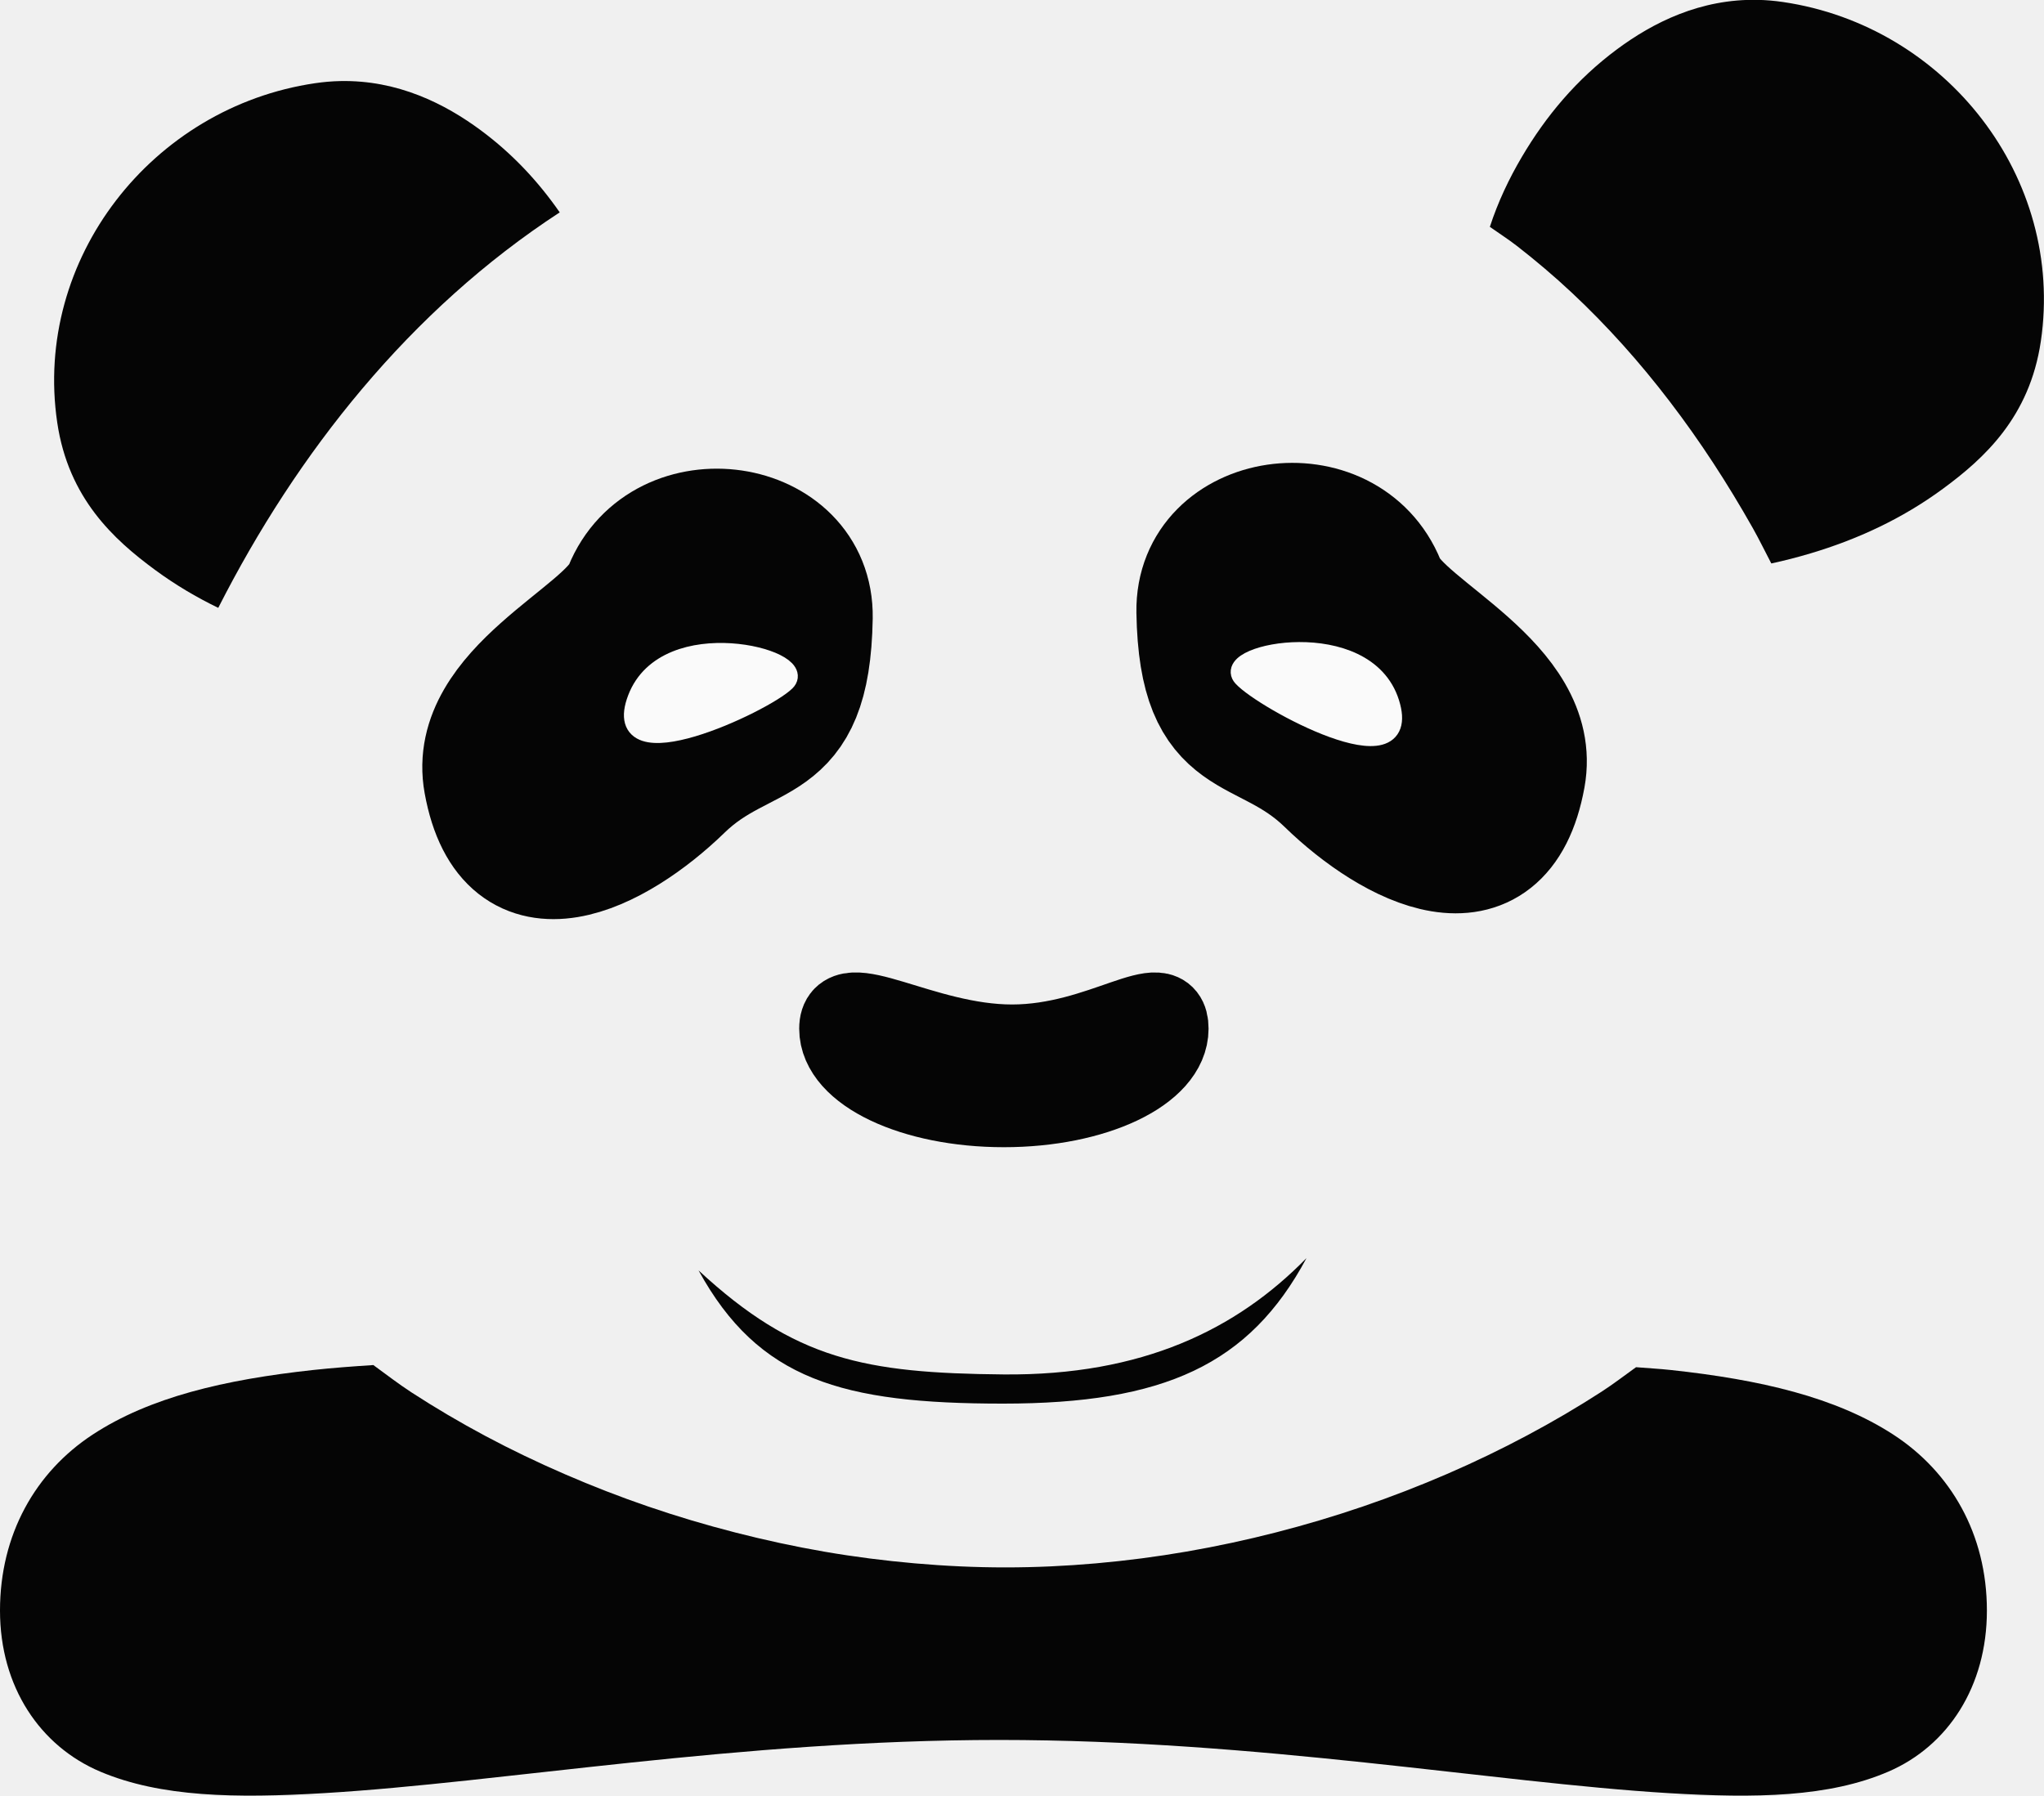
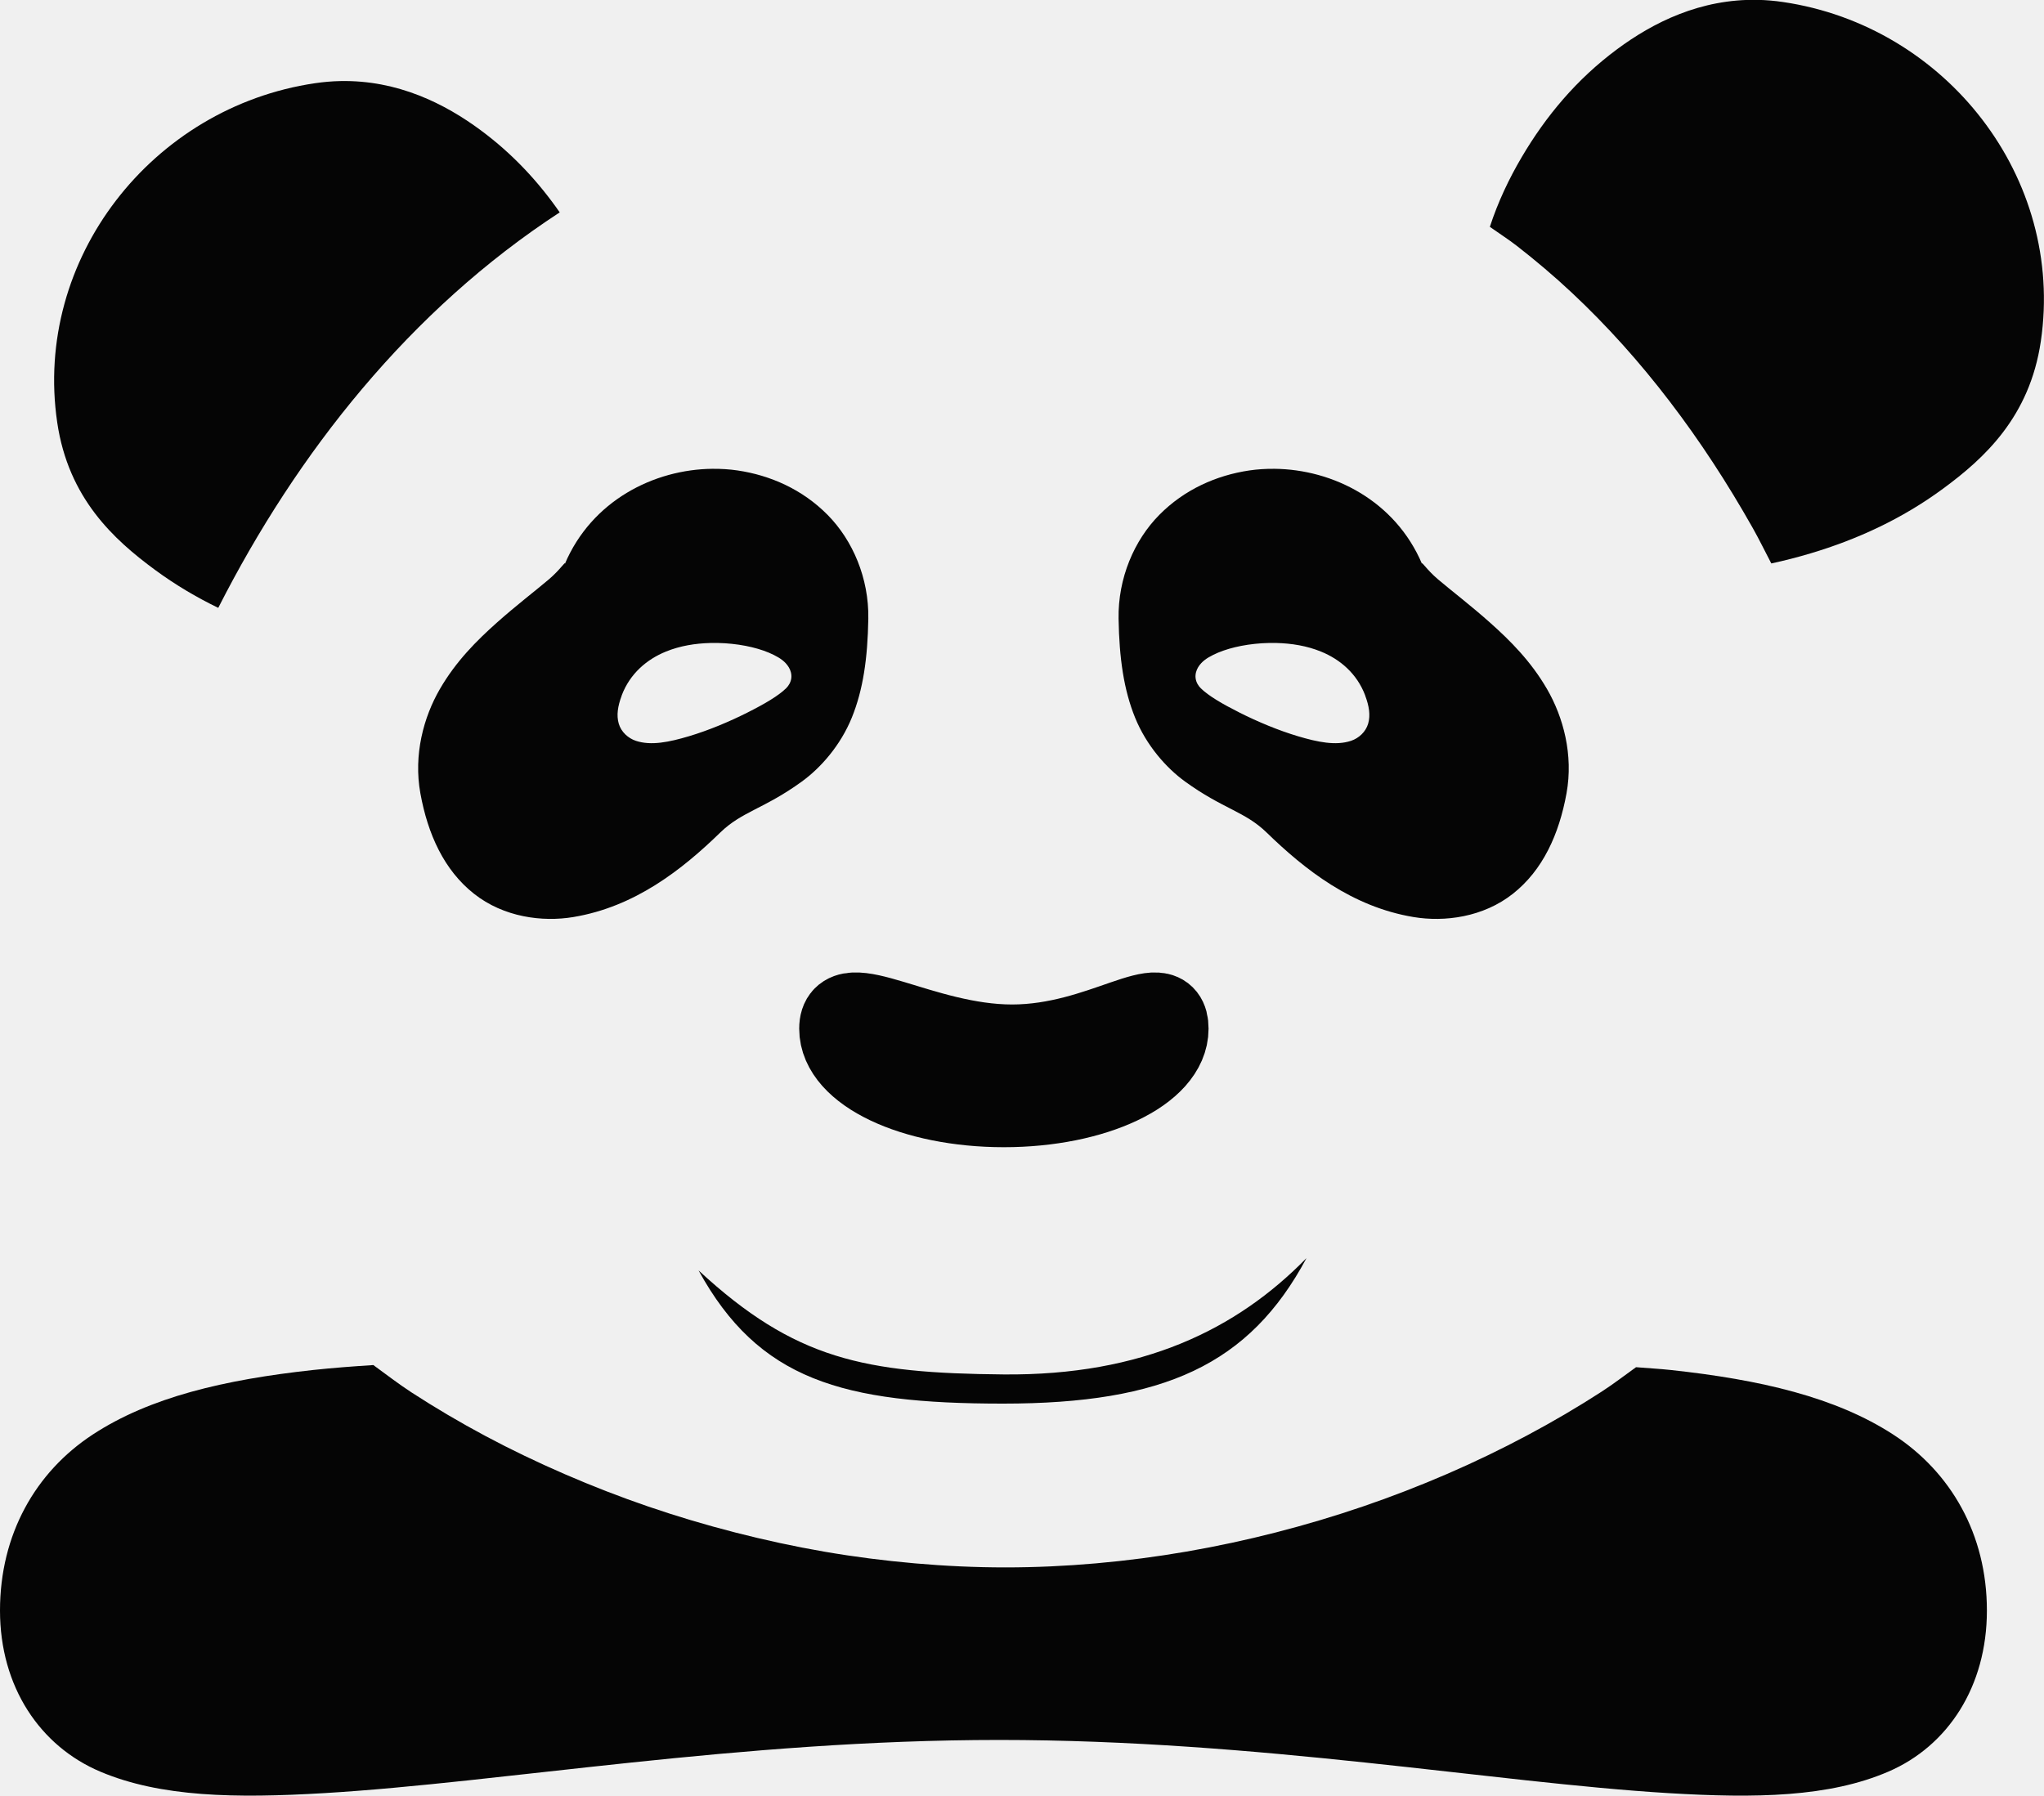
<svg xmlns="http://www.w3.org/2000/svg" width="503.375" height="442.232" id="svg2" version="1.1">
  <defs id="defs4" />
  <g id="layer1" transform="translate(-49.46652,-248.2702)">
    <path style="font-size:medium;font-style:normal;font-variant:normal;font-weight:normal;font-stretch:normal;text-indent:0;text-align:start;text-decoration:none;line-height:normal;letter-spacing:normal;word-spacing:normal;text-transform:none;direction:ltr;block-progression:tb;writing-mode:lr-tb;text-anchor:start;baseline-shift:baseline;opacity:0.98;color:#000000;fill:#000000;fill-opacity:1;fill-rule:nonzero;stroke:none;stroke-width:20;marker:none;visibility:visible;display:inline;overflow:visible;enable-background:accumulate;font-family:Sans;-inkscape-font-specification:Sans" d="M 91.938 336.219 C 86.863 336.553 81.864 336.922 77.125 337.438 C 55.248 339.817 36.839 344.138 22.781 353.375 C 8.723 362.612 0 377.948 0 396.688 C 0 415.483 9.876 430.106 24.719 436.375 C 39.562 442.644 57.943 442.963 79.875 441.656 C 123.74 439.042 182.152 428.562 246.062 428.562 C 309.973 428.562 367.678 439.04 410.844 441.656 C 432.427 442.964 450.478 442.658 465.094 436.344 C 479.71 430.029 489.312 415.409 489.312 396.688 C 489.312 377.911 480.436 362.56 466.25 353.344 C 452.064 344.128 433.486 339.815 411.438 337.438 C 408.707 337.143 405.747 336.984 402.906 336.75 C 400.092 338.758 397.413 340.843 394.469 342.75 C 388.574 346.567 382.42 350.178 376.062 353.562 C 369.705 356.947 363.145 360.117 356.406 363.031 C 349.667 365.946 342.758 368.624 335.719 371.031 C 328.679 373.438 321.509 375.576 314.25 377.438 C 306.991 379.299 299.647 380.877 292.25 382.156 C 284.853 383.435 277.392 384.404 269.938 385.062 C 262.483 385.721 255.024 386.062 247.594 386.062 C 240.164 386.062 232.723 385.717 225.281 385.062 C 217.84 384.408 210.406 383.46 203.031 382.188 C 195.656 380.915 188.323 379.321 181.094 377.469 C 173.864 375.616 166.724 373.49 159.719 371.094 C 152.713 368.697 145.859 366.028 139.156 363.125 C 132.454 360.222 125.915 357.092 119.594 353.719 C 113.272 350.345 107.174 346.744 101.312 342.938 C 98.042 340.814 95.045 338.468 91.938 336.219 z " id="path4072" transform="translate(49.46652,248.2702)" />
    <path style="font-size:medium;font-style:normal;font-variant:normal;font-weight:normal;font-stretch:normal;text-indent:0;text-align:start;text-decoration:none;line-height:normal;letter-spacing:normal;word-spacing:normal;text-transform:none;direction:ltr;block-progression:tb;writing-mode:lr-tb;text-anchor:start;baseline-shift:baseline;opacity:0.98;color:#000000;fill:#000000;fill-opacity:1;fill-rule:nonzero;stroke:none;stroke-width:60;marker:none;visibility:visible;display:inline;overflow:visible;enable-background:accumulate;font-family:Sans;-inkscape-font-specification:Sans" d="M 83.781,19.969 C 81.754,20.011 79.691,20.187 77.562,20.5 37.501,26.396 8.158,63.729 14.094,104.062 c 2.748,18.67 13.965,28.859 24.094,36.312 4.986,3.669 10.202,6.75 15.562,9.344 19.39,-38.174 47.223,-73.389 84.094,-97.406 -5.228,-7.532 -11.57,-14.388 -19.438,-20.219 -8.774,-6.502 -20.436,-12.423 -34.625,-12.125 z" transform="translate(49.46652,248.2702)" id="path3769" />
    <path style="font-size:medium;font-style:normal;font-variant:normal;font-weight:normal;font-stretch:normal;text-indent:0;text-align:start;text-decoration:none;line-height:normal;letter-spacing:normal;word-spacing:normal;text-transform:none;direction:ltr;block-progression:tb;writing-mode:lr-tb;text-anchor:start;baseline-shift:baseline;opacity:0.98;color:#000000;fill:#000000;fill-opacity:1;fill-rule:nonzero;stroke:none;stroke-width:60;marker:none;visibility:visible;display:inline;overflow:visible;enable-background:accumulate;font-family:Sans;-inkscape-font-specification:Sans" d="M 432.906 -0.031 C 418.718 -0.33 407.055 5.591 398.281 12.094 C 388.254 19.525 380.703 28.61 374.781 38.656 C 371.601 44.051 368.907 49.736 366.906 55.875 C 369.131 57.454 371.443 58.921 373.594 60.594 C 378.273 64.233 382.785 68.061 387.125 72.125 C 391.465 76.189 395.641 80.473 399.656 84.938 C 403.671 89.402 407.516 94.065 411.219 98.906 C 414.922 103.748 418.471 108.774 421.875 113.969 C 425.279 119.164 428.537 124.538 431.656 130.062 C 433.252 132.889 434.695 135.874 436.219 138.781 C 439.484 138.082 442.723 137.241 445.938 136.281 C 457.342 132.876 468.372 127.828 478.5 120.375 C 488.628 112.922 499.846 102.733 502.594 84.062 C 508.53 43.729 479.186 6.396 439.125 0.5 C 436.997 0.187 434.933 0.011 432.906 -0.031 z " id="path3881" transform="translate(49.46652,248.2702)" />
    <path style="font-size:medium;font-style:normal;font-variant:normal;font-weight:normal;font-stretch:normal;text-indent:0;text-align:start;text-decoration:none;line-height:normal;letter-spacing:normal;word-spacing:normal;text-transform:none;direction:ltr;block-progression:tb;writing-mode:lr-tb;text-anchor:start;baseline-shift:baseline;opacity:0.98;color:#000000;fill:#000000;fill-opacity:1;stroke:none;stroke-width:60;marker:none;visibility:visible;display:inline;overflow:visible;enable-background:accumulate;font-family:Sans;-inkscape-font-specification:Sans" d="m 172.031,312.906 c 14.795,26.969 35.375,32.813 74.971,32.813 39.596,0 60.674,-9.552 74.75,-35.844 -17.19,17.581 -40.408,28.974 -74.61,28.657 -34.202,-0.317 -51.364,-3.634 -75.112,-25.626 z" transform="translate(49.46652,248.2702)" id="path3775" />
    <path style="opacity:0.98;color:#000000;fill:none;stroke:#000000;stroke-width:20;stroke-linecap:butt;stroke-linejoin:miter;stroke-miterlimit:4;stroke-opacity:1;stroke-dasharray:none;stroke-dashoffset:0;marker:none;visibility:visible;display:inline;overflow:visible;enable-background:accumulate" d="m 337.097,501.64 c 0,-10.6 -16.07,4.041 -38.386,4.041 -22.316,0 -42.426,-14.641 -42.426,-4.041 0,10.6 18.09,19.193 40.406,19.193 22.316,0 40.406,-8.593 40.406,-19.193 z" id="path3762" />
-     <path style="opacity:0.98;color:#000000;fill:#000000;fill-opacity:1;stroke:#000000;stroke-width:30;stroke-linecap:butt;stroke-linejoin:miter;stroke-miterlimit:4;stroke-opacity:1;stroke-dasharray:none;stroke-dashoffset:0;marker:none;visibility:visible;display:inline;overflow:visible;enable-background:accumulate" d="m 249.391,400.404 c -0.575,34.544 -15.939,26.638 -31.936,42.197 -15.971,15.533 -42.967,29.681 -48.644,-1.603 -4.128,-22.747 29.991,-36.38 34.485,-47.536 9.31,-23.111 46.506,-17.773 46.095,6.943 z" id="path2985" />
-     <path id="path3879" d="m 344.329,398.975 c 0.575,34.544 15.939,26.638 31.936,42.197 15.971,15.533 42.967,29.681 48.644,-1.603 4.128,-22.747 -29.991,-36.38 -34.485,-47.536 -9.31,-23.111 -46.506,-17.773 -46.095,6.943 z" style="opacity:0.98;color:#000000;fill:#000000;fill-opacity:1;stroke:#000000;stroke-width:30;stroke-linecap:butt;stroke-linejoin:miter;stroke-miterlimit:4;stroke-opacity:1;stroke-dasharray:none;stroke-dashoffset:0;marker:none;visibility:visible;display:inline;overflow:visible;enable-background:accumulate" />
-     <path id="path3901" d="m 242.872,416.033 c -5.459,5.344 -43.475,23.08 -36.371,4.384 7.104,-18.696 41.831,-9.728 36.371,-4.384 z" style="opacity:0.98;color:#000000;fill:#ffffff;fill-opacity:1;stroke:#ffffff;stroke-width:5;stroke-miterlimit:4;stroke-opacity:1;stroke-dasharray:none;marker:none;visibility:visible;display:inline;overflow:visible;enable-background:accumulate" />
-     <path style="opacity:0.98;color:#000000;fill:#ffffff;fill-opacity:1;stroke:#ffffff;stroke-width:5;stroke-miterlimit:4;stroke-opacity:1;stroke-dasharray:none;marker:none;visibility:visible;display:inline;overflow:visible;enable-background:accumulate" d="m 355.555,414.932 c 5.135,5.656 42.039,25.604 36.049,6.521 -5.989,-19.082 -41.184,-12.178 -36.049,-6.521 z" id="path3920" />
+     <g id="g3845" transform="translate(-1.067274,0)">
+       <path id="path2985" d="m 225.998,363.739 c -14.407,0.134 -29.758,7.837 -36.375,23.469 0.332,-1.013 -1.036,1.31 -3.906,3.75 -3.28,2.789 -8.003,6.375 -12.875,10.719 -4.872,4.344 -10.022,9.461 -14,16.344 -3.978,6.883 -6.508,16.139 -4.781,25.656 1.828,10.072 5.826,18.897 13.188,24.719 7.361,5.822 16.878,7.009 24.469,5.75 15.181,-2.518 26.806,-11.688 36.188,-20.812 5.368,-5.221 10.797,-5.822 20.094,-12.562 4.649,-3.37 9.532,-8.905 12.312,-15.75 2.781,-6.845 3.9,-14.618 4.062,-24.375 0.166,-9.949 -3.836,-19.297 -10.031,-25.562 -6.195,-6.265 -14.087,-9.748 -22.156,-10.938 -2.017,-0.297 -4.102,-0.426 -6.188,-0.406 z m -0.562,42.906 c 1.224,-0.03 2.442,-0.014 3.625,0.062 4.733,0.305 8.979,1.348 12.031,2.875 1.526,0.763 2.809,1.596 3.688,3.031 0.439,0.718 0.749,1.684 0.625,2.688 -0.124,1.003 -0.641,1.873 -1.281,2.5 -1.907,1.867 -5.291,3.852 -9.625,6.031 -4.334,2.179 -9.463,4.339 -14.312,5.781 -4.849,1.442 -9.312,2.374 -13.062,1.125 -1.875,-0.625 -3.623,-2.168 -4.219,-4.25 -0.586,-2.047 -0.24,-4.278 0.719,-6.844 l 0.031,-0.125 c 2.04,-5.368 6.195,-8.849 10.844,-10.75 3.487,-1.426 7.266,-2.033 10.938,-2.125 z" style="font-size:medium;font-style:normal;font-variant:normal;font-weight:normal;font-stretch:normal;text-indent:0;text-align:start;text-decoration:none;line-height:normal;letter-spacing:normal;word-spacing:normal;text-transform:none;direction:ltr;block-progression:tb;writing-mode:lr-tb;text-anchor:start;baseline-shift:baseline;opacity:0.98;color:#000000;fill:#000000;fill-opacity:1;fill-rule:nonzero;stroke:none;stroke-width:30;marker:none;visibility:visible;display:inline;overflow:visible;enable-background:accumulate;font-family:Sans;-inkscape-font-specification:Sans" />
+       <path style="font-size:medium;font-style:normal;font-variant:normal;font-weight:normal;font-stretch:normal;text-indent:0;text-align:start;text-decoration:none;line-height:normal;letter-spacing:normal;word-spacing:normal;text-transform:none;direction:ltr;block-progression:tb;writing-mode:lr-tb;text-anchor:start;baseline-shift:baseline;opacity:0.98;color:#000000;fill:#000000;fill-opacity:1;fill-rule:nonzero;stroke:none;stroke-width:30;marker:none;visibility:visible;display:inline;overflow:visible;enable-background:accumulate;font-family:Sans;-inkscape-font-specification:Sans" d="m 364.382,363.739 c 14.407,0.134 29.758,7.837 36.375,23.469 -0.332,-1.013 1.036,1.31 3.906,3.75 3.28,2.789 8.003,6.375 12.875,10.719 4.872,4.344 10.022,9.461 14,16.344 3.978,6.883 6.508,16.139 4.781,25.656 -1.828,10.072 -5.826,18.897 -13.188,24.719 -7.361,5.822 -16.878,7.009 -24.469,5.75 -15.181,-2.518 -26.806,-11.688 -36.188,-20.812 -5.368,-5.221 -10.797,-5.822 -20.094,-12.562 -4.649,-3.37 -9.532,-8.905 -12.312,-15.75 -2.781,-6.845 -3.9,-14.618 -4.062,-24.375 -0.166,-9.949 3.836,-19.297 10.031,-25.562 6.195,-6.265 14.087,-9.748 22.156,-10.938 2.017,-0.297 4.102,-0.426 6.188,-0.406 z m 0.562,42.906 c -1.224,-0.03 -2.442,-0.014 -3.625,0.062 -4.733,0.305 -8.979,1.348 -12.031,2.875 -1.526,0.763 -2.809,1.596 -3.688,3.031 -0.439,0.718 -0.749,1.684 -0.625,2.688 0.124,1.003 0.641,1.873 1.281,2.5 1.907,1.867 5.291,3.852 9.625,6.031 4.334,2.179 9.463,4.339 14.312,5.781 4.849,1.442 9.312,2.374 13.062,1.125 1.875,-0.625 3.623,-2.168 4.219,-4.25 0.586,-2.047 0.24,-4.278 -0.719,-6.844 l -0.031,-0.125 c -2.04,-5.368 -6.195,-8.849 -10.844,-10.75 -3.487,-1.426 -7.266,-2.033 -10.938,-2.125 z" id="path3837" />
+     </g>
  </g>
</svg>
